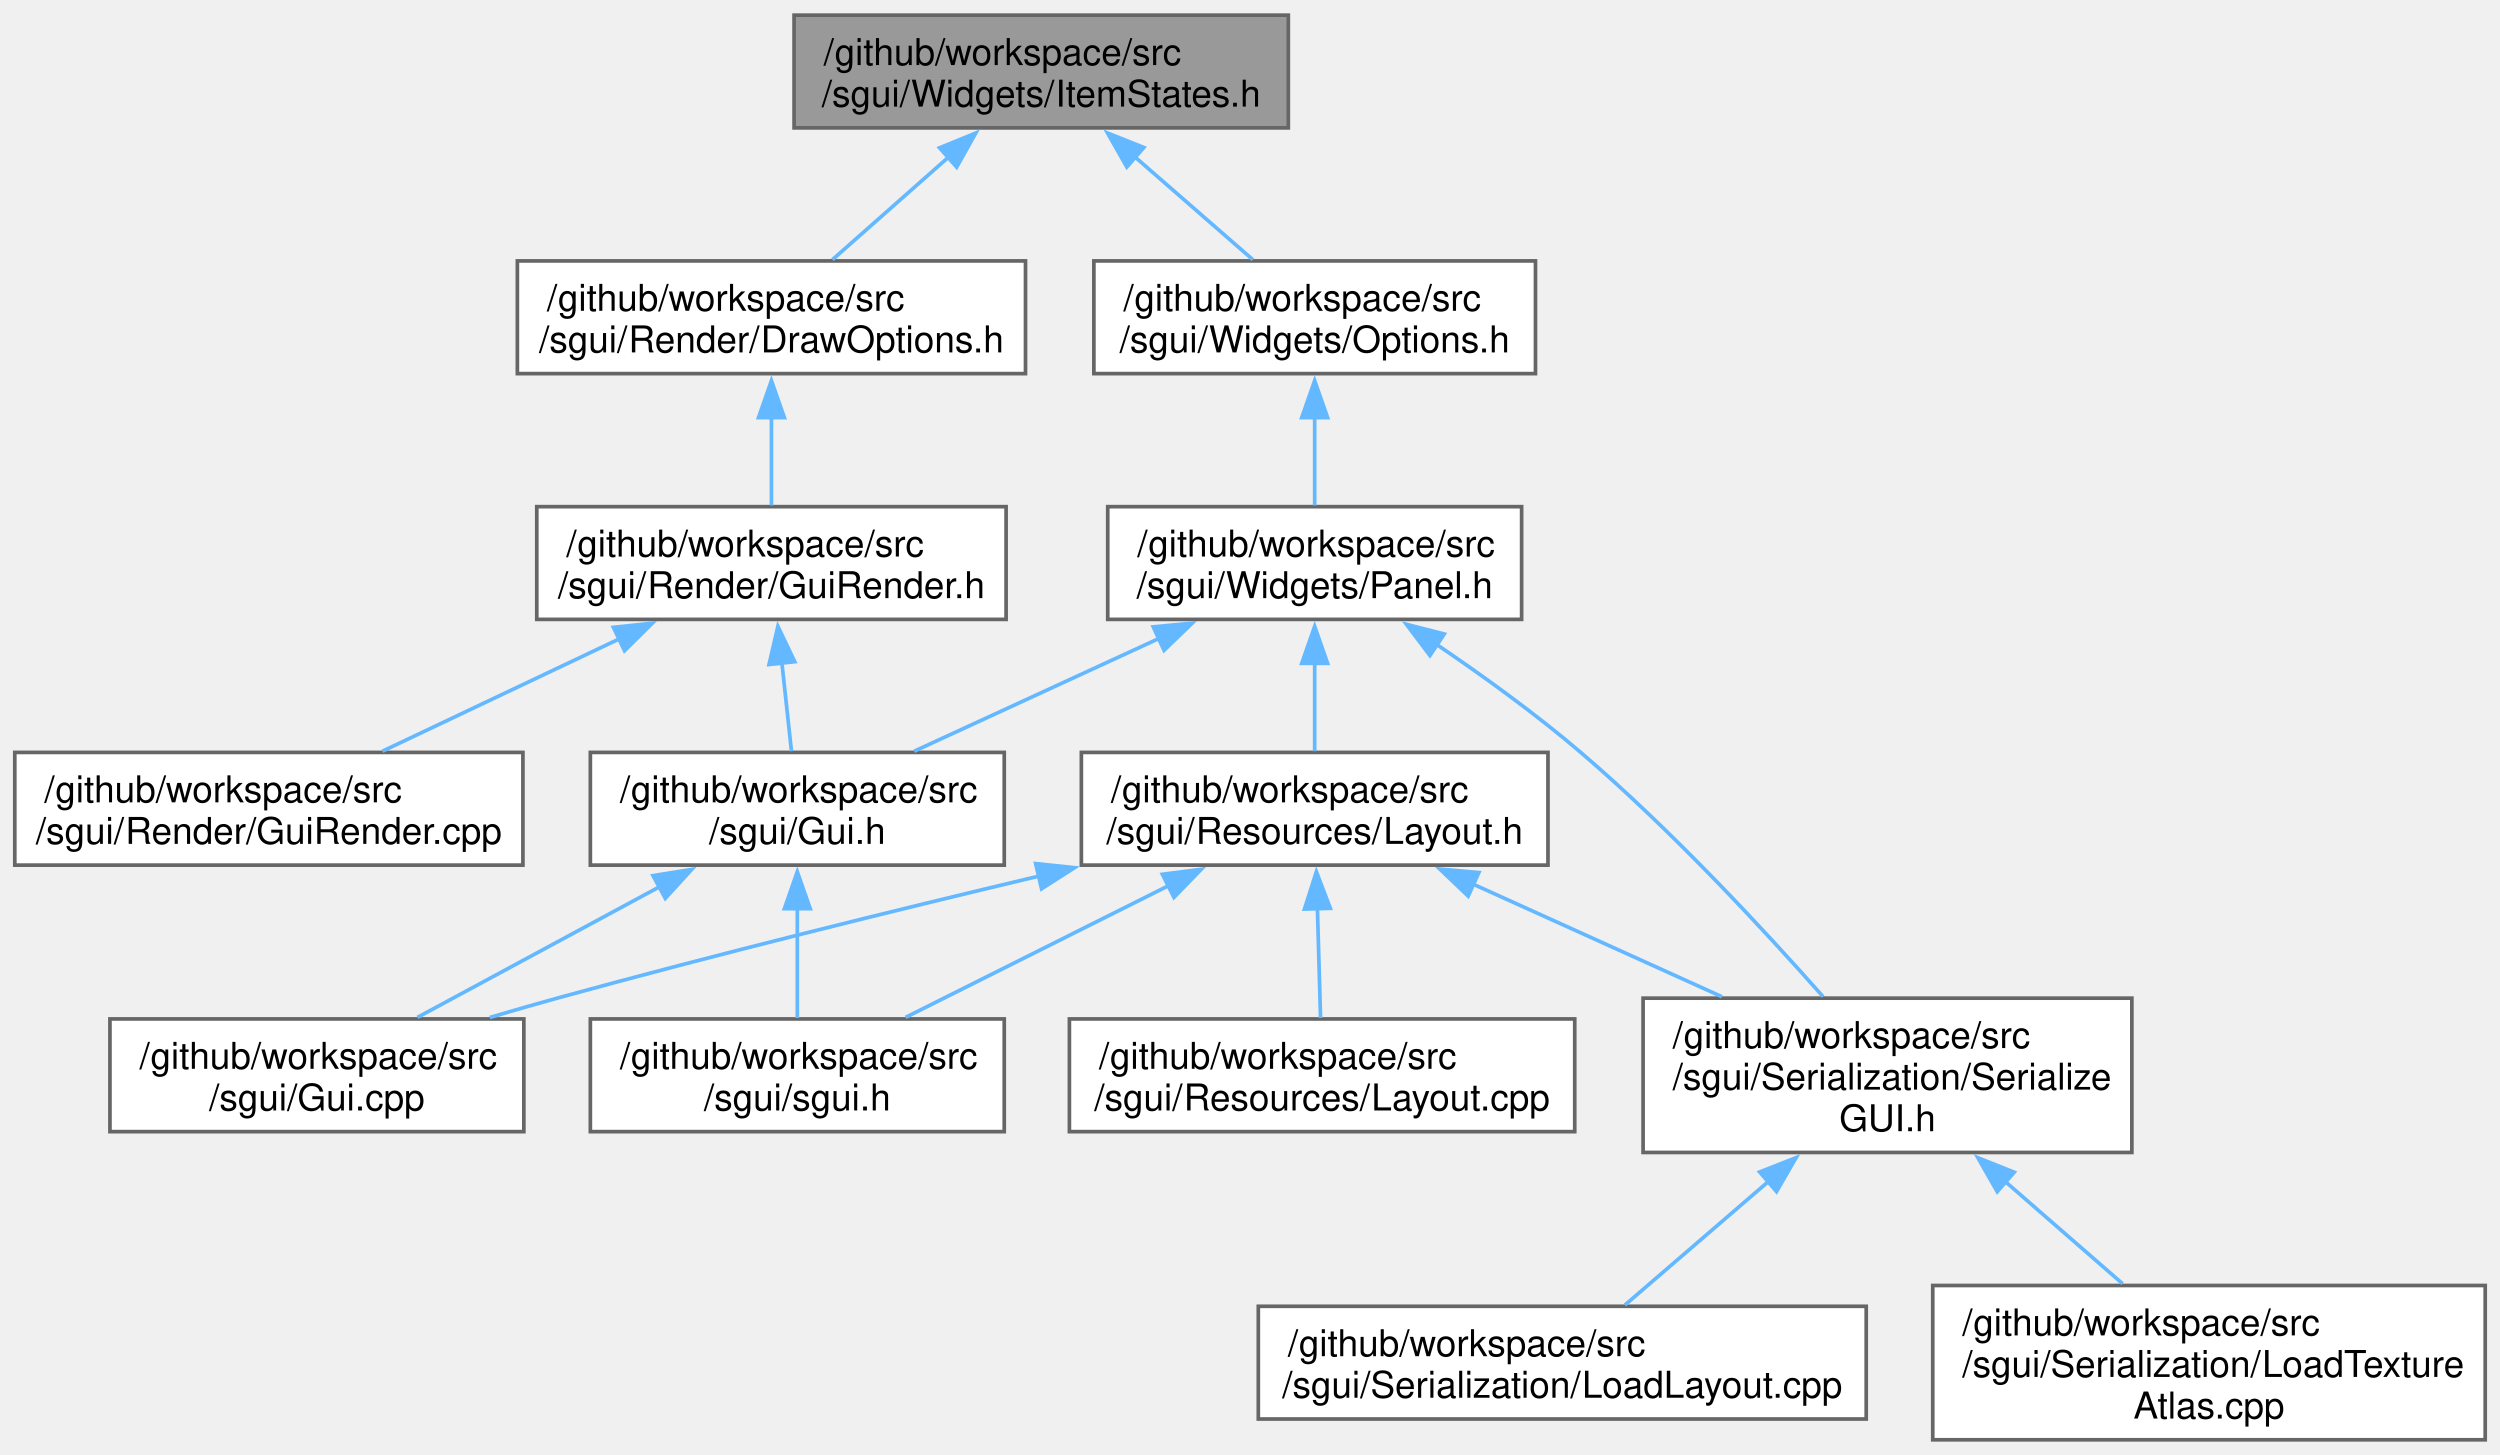
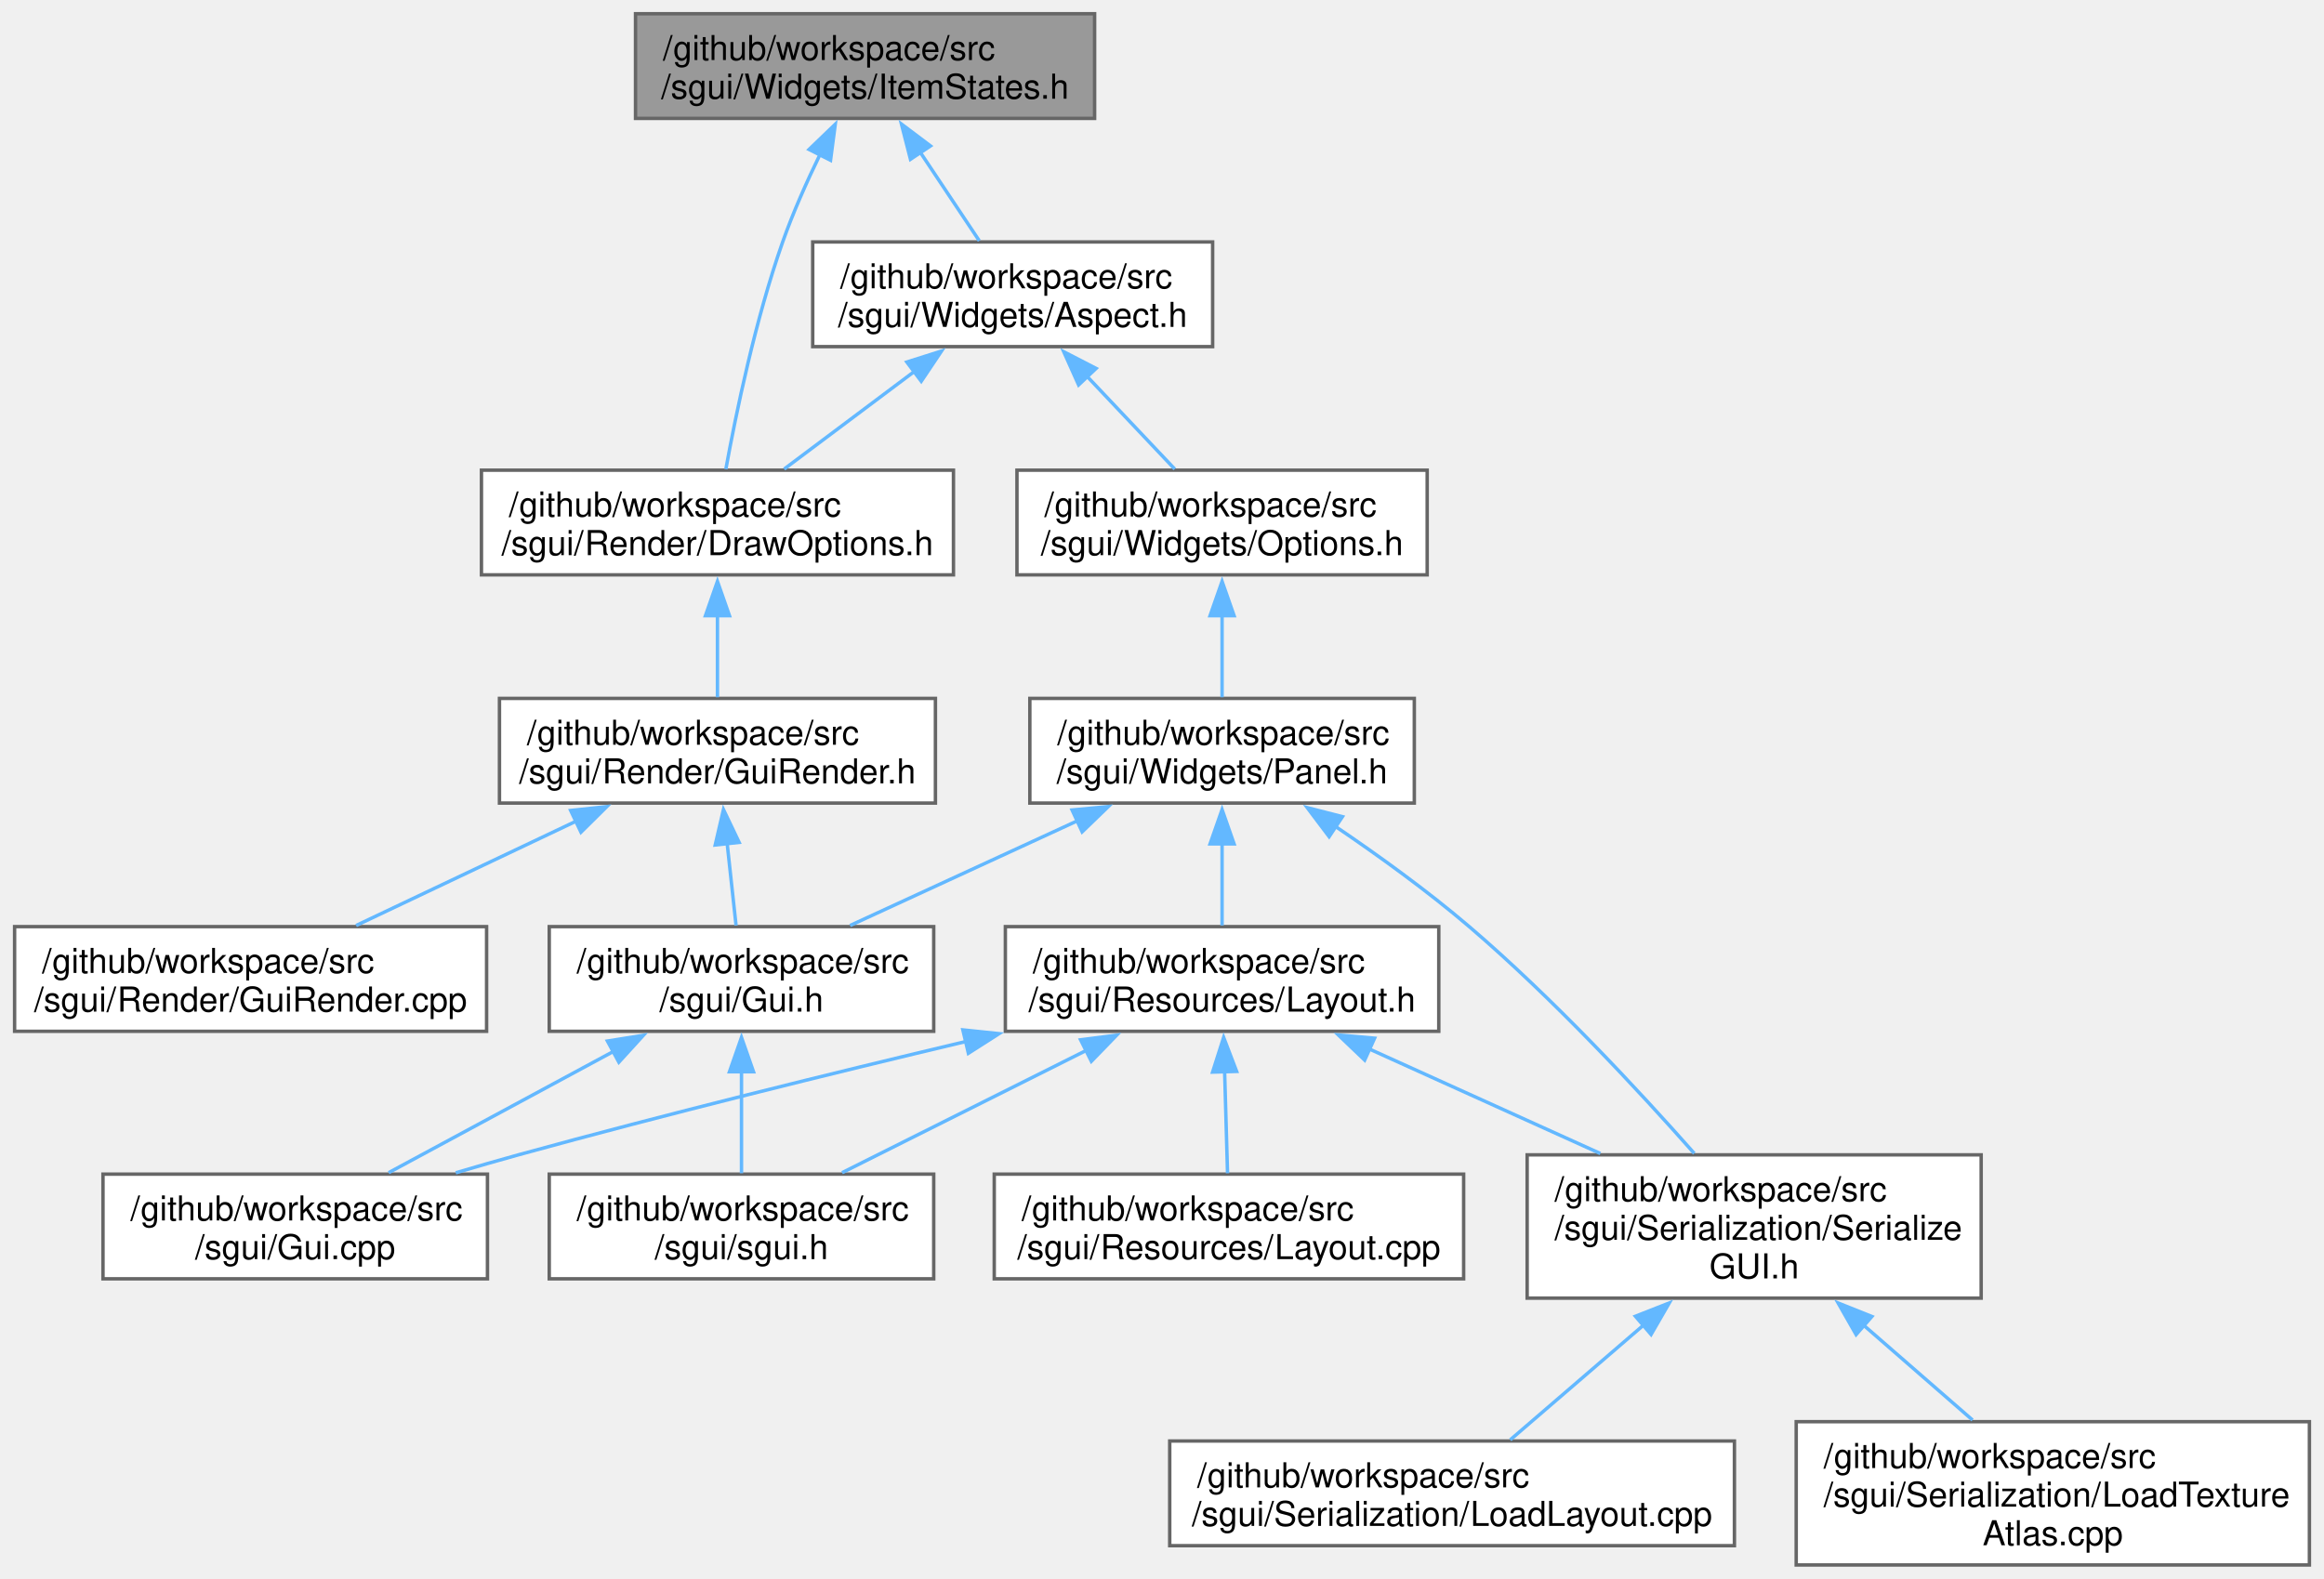
- <svg xmlns="http://www.w3.org/2000/svg" xmlns:xlink="http://www.w3.org/1999/xlink" width="677pt" height="394pt" viewBox="0.00 0.00 676.50 393.50">
-   <g id="graph0" class="graph" transform="scale(1 1) rotate(0) translate(4 389.5)">
+ <svg xmlns="http://www.w3.org/2000/svg" xmlns:xlink="http://www.w3.org/1999/xlink" width="677pt" height="460pt" viewBox="0.00 0.00 676.50 460.00">
+   <g id="graph0" class="graph" transform="scale(1 1) rotate(0) translate(4 456)">
    <g id="Node000001" class="node">
      <g id="a_Node000001">
        <a xlink:title=" ">
-           <polygon fill="#999999" stroke="#666666" points="344.62,-385.5 210.88,-385.5 210.88,-355 344.62,-355 344.62,-385.5" />
-           <text text-anchor="start" x="218.88" y="-372" font-family="Helvetica,sans-Serif" font-size="10.00">/github/workspace/src</text>
-           <text text-anchor="middle" x="277.75" y="-360.75" font-family="Helvetica,sans-Serif" font-size="10.00">/sgui/Widgets/ItemStates.h</text>
+           <polygon fill="#999999" stroke="#666666" points="314.62,-452 180.88,-452 180.88,-421.5 314.62,-421.5 314.62,-452" />
+           <text text-anchor="start" x="188.88" y="-438.5" font-family="Helvetica,sans-Serif" font-size="10.00">/github/workspace/src</text>
+           <text text-anchor="middle" x="247.75" y="-427.25" font-family="Helvetica,sans-Serif" font-size="10.00">/sgui/Widgets/ItemStates.h</text>
        </a>
      </g>
    </g>
    <g id="Node000002" class="node">
      <g id="a_Node000002">
        <a xlink:href="_draw_options_8h.html" target="_top" xlink:title=" ">
          <polygon fill="white" stroke="#666666" points="273.5,-319 136,-319 136,-288.5 273.5,-288.5 273.5,-319" />
          <text text-anchor="start" x="144" y="-305.5" font-family="Helvetica,sans-Serif" font-size="10.00">/github/workspace/src</text>
          <text text-anchor="middle" x="204.75" y="-294.25" font-family="Helvetica,sans-Serif" font-size="10.00">/sgui/Render/DrawOptions.h</text>
        </a>
      </g>
    </g>
    <g id="edge1_Node000001_Node000002" class="edge">
      <g id="a_edge1_Node000001_Node000002">
        <a xlink:title=" ">
-           <path fill="none" stroke="#63b8ff" d="M252.84,-347.24C242.41,-338.03 230.57,-327.56 221.25,-319.33" />
-           <polygon fill="#63b8ff" stroke="#63b8ff" points="250.24,-349.61 260.05,-353.61 254.87,-344.37 250.24,-349.61" />
+           <path fill="none" stroke="#63b8ff" d="M234.64,-411.02C230.76,-403.03 226.75,-394.03 223.75,-385.5 215.81,-362.95 210.18,-335.69 207.2,-319.31" />
+           <polygon fill="#63b8ff" stroke="#63b8ff" points="231.44,-412.45 239.07,-419.8 237.69,-409.3 231.44,-412.45" />
        </a>
      </g>
    </g>
    <g id="Node000008" class="node">
      <g id="a_Node000008">
-         <a xlink:href="_options_8h.html" target="_top" xlink:title=" ">
-           <polygon fill="white" stroke="#666666" points="411.5,-319 292,-319 292,-288.5 411.5,-288.5 411.5,-319" />
-           <text text-anchor="start" x="300" y="-305.5" font-family="Helvetica,sans-Serif" font-size="10.00">/github/workspace/src</text>
-           <text text-anchor="middle" x="351.75" y="-294.25" font-family="Helvetica,sans-Serif" font-size="10.00">/sgui/Widgets/Options.h</text>
+         <a xlink:href="_aspect_8h.html" target="_top" xlink:title=" ">
+           <polygon fill="white" stroke="#666666" points="349,-385.5 232.5,-385.5 232.5,-355 349,-355 349,-385.5" />
+           <text text-anchor="start" x="240.5" y="-372" font-family="Helvetica,sans-Serif" font-size="10.00">/github/workspace/src</text>
+           <text text-anchor="middle" x="290.75" y="-360.75" font-family="Helvetica,sans-Serif" font-size="10.00">/sgui/Widgets/Aspect.h</text>
        </a>
      </g>
    </g>
    <g id="edge7_Node000001_Node000008" class="edge">
      <g id="a_edge7_Node000001_Node000008">
        <a xlink:title=" ">
-           <path fill="none" stroke="#63b8ff" d="M303,-347.24C313.57,-338.03 325.58,-327.56 335.02,-319.33" />
-           <polygon fill="#63b8ff" stroke="#63b8ff" points="300.92,-344.41 295.68,-353.62 305.52,-349.69 300.92,-344.41" />
+           <path fill="none" stroke="#63b8ff" d="M263.72,-411.79C269.54,-403.07 275.92,-393.49 281.03,-385.83" />
+           <polygon fill="#63b8ff" stroke="#63b8ff" points="260.98,-409.59 258.35,-419.85 266.81,-413.48 260.98,-409.59" />
        </a>
      </g>
    </g>
    <g id="Node000003" class="node">
      <g id="a_Node000003">
        <a xlink:href="_gui_render_8h.html" target="_top" xlink:title=" ">
          <polygon fill="white" stroke="#666666" points="268.25,-252.5 141.25,-252.5 141.25,-222 268.25,-222 268.25,-252.5" />
          <text text-anchor="start" x="149.25" y="-239" font-family="Helvetica,sans-Serif" font-size="10.00">/github/workspace/src</text>
          <text text-anchor="middle" x="204.75" y="-227.75" font-family="Helvetica,sans-Serif" font-size="10.00">/sgui/Render/GuiRender.h</text>
        </a>
      </g>
    </g>
    <g id="edge2_Node000002_Node000003" class="edge">
      <g id="a_edge2_Node000002_Node000003">
        <a xlink:title=" ">
          <path fill="none" stroke="#63b8ff" d="M204.75,-276.81C204.75,-268.64 204.75,-259.91 204.75,-252.83" />
          <polygon fill="#63b8ff" stroke="#63b8ff" points="201.25,-276.6 204.75,-286.6 208.25,-276.6 201.25,-276.6" />
        </a>
      </g>
    </g>
    <g id="Node000004" class="node">
      <g id="a_Node000004">
        <a xlink:href="_gui_8h.html" target="_top" xlink:title=" ">
          <polygon fill="white" stroke="#666666" points="267.75,-186 155.75,-186 155.75,-155.5 267.75,-155.5 267.75,-186" />
          <text text-anchor="start" x="163.75" y="-172.5" font-family="Helvetica,sans-Serif" font-size="10.00">/github/workspace/src</text>
          <text text-anchor="middle" x="211.75" y="-161.25" font-family="Helvetica,sans-Serif" font-size="10.00">/sgui/Gui.h</text>
        </a>
      </g>
    </g>
    <g id="edge3_Node000003_Node000004" class="edge">
      <g id="a_edge3_Node000003_Node000004">
        <a xlink:title=" ">
          <path fill="none" stroke="#63b8ff" d="M207.57,-210.31C208.45,-202.14 209.4,-193.41 210.17,-186.33" />
          <polygon fill="#63b8ff" stroke="#63b8ff" points="204.1,-209.79 206.5,-220.11 211.06,-210.55 204.1,-209.79" />
        </a>
      </g>
    </g>
    <g id="Node000007" class="node">
      <g id="a_Node000007">
        <a xlink:href="_gui_render_8cpp.html" target="_top" xlink:title=" ">
          <polygon fill="white" stroke="#666666" points="137.5,-186 0,-186 0,-155.5 137.5,-155.5 137.5,-186" />
          <text text-anchor="start" x="8" y="-172.5" font-family="Helvetica,sans-Serif" font-size="10.00">/github/workspace/src</text>
          <text text-anchor="middle" x="68.75" y="-161.25" font-family="Helvetica,sans-Serif" font-size="10.00">/sgui/Render/GuiRender.cpp</text>
        </a>
      </g>
    </g>
    <g id="edge6_Node000003_Node000007" class="edge">
      <g id="a_edge6_Node000003_Node000007">
        <a xlink:title=" ">
          <path fill="none" stroke="#63b8ff" d="M163.52,-216.7C142.92,-206.93 118.42,-195.31 99.49,-186.33" />
          <polygon fill="#63b8ff" stroke="#63b8ff" points="161.99,-219.84 172.52,-220.97 164.99,-213.52 161.99,-219.84" />
        </a>
      </g>
    </g>
    <g id="Node000005" class="node">
      <g id="a_Node000005">
        <a xlink:href="_gui_8cpp.html" target="_top" xlink:title=" ">
          <polygon fill="white" stroke="#666666" points="137.75,-113.88 25.75,-113.88 25.75,-83.38 137.75,-83.38 137.75,-113.88" />
          <text text-anchor="start" x="33.75" y="-100.38" font-family="Helvetica,sans-Serif" font-size="10.00">/github/workspace/src</text>
          <text text-anchor="middle" x="81.75" y="-89.12" font-family="Helvetica,sans-Serif" font-size="10.00">/sgui/Gui.cpp</text>
        </a>
      </g>
    </g>
    <g id="edge4_Node000004_Node000005" class="edge">
      <g id="a_edge4_Node000004_Node000005">
        <a xlink:title=" ">
          <path fill="none" stroke="#63b8ff" d="M174.37,-149.59C153.49,-138.32 127.94,-124.54 108.97,-114.31" />
          <polygon fill="#63b8ff" stroke="#63b8ff" points="172.7,-152.66 183.17,-154.33 176.03,-146.5 172.7,-152.66" />
        </a>
      </g>
    </g>
    <g id="Node000006" class="node">
      <g id="a_Node000006">
        <a xlink:href="sgui_8h.html" target="_top" xlink:title=" ">
          <polygon fill="white" stroke="#666666" points="267.75,-113.88 155.75,-113.88 155.75,-83.38 267.75,-83.38 267.75,-113.88" />
          <text text-anchor="start" x="163.75" y="-100.38" font-family="Helvetica,sans-Serif" font-size="10.00">/github/workspace/src</text>
          <text text-anchor="middle" x="211.75" y="-89.12" font-family="Helvetica,sans-Serif" font-size="10.00">/sgui/sgui.h</text>
        </a>
      </g>
    </g>
    <g id="edge5_Node000004_Node000006" class="edge">
      <g id="a_edge5_Node000004_Node000006">
        <a xlink:title=" ">
          <path fill="none" stroke="#63b8ff" d="M211.75,-143.77C211.75,-133.76 211.75,-122.69 211.75,-114.14" />
          <polygon fill="#63b8ff" stroke="#63b8ff" points="208.25,-143.71 211.75,-153.71 215.25,-143.71 208.25,-143.71" />
        </a>
      </g>
    </g>
+     <g id="edge8_Node000008_Node000002" class="edge">
+       <g id="a_edge8_Node000008_Node000002">
+         <a xlink:title=" ">
+           <path fill="none" stroke="#63b8ff" d="M262.14,-347.79C249.68,-338.44 235.39,-327.73 224.19,-319.33" />
+           <polygon fill="#63b8ff" stroke="#63b8ff" points="259.92,-350.51 270.02,-353.71 264.12,-344.91 259.92,-350.51" />
+         </a>
+       </g>
+     </g>
    <g id="Node000009" class="node">
      <g id="a_Node000009">
+         <a xlink:href="_options_8h.html" target="_top" xlink:title=" ">
+           <polygon fill="white" stroke="#666666" points="411.5,-319 292,-319 292,-288.5 411.5,-288.5 411.5,-319" />
+           <text text-anchor="start" x="300" y="-305.5" font-family="Helvetica,sans-Serif" font-size="10.00">/github/workspace/src</text>
+           <text text-anchor="middle" x="351.75" y="-294.25" font-family="Helvetica,sans-Serif" font-size="10.00">/sgui/Widgets/Options.h</text>
+         </a>
+       </g>
+     </g>
+     <g id="edge9_Node000008_Node000009" class="edge">
+       <g id="a_edge9_Node000008_Node000009">
+         <a xlink:title=" ">
+           <path fill="none" stroke="#63b8ff" d="M312.35,-346.41C320.87,-337.4 330.41,-327.32 337.96,-319.33" />
+           <polygon fill="#63b8ff" stroke="#63b8ff" points="309.96,-343.84 305.63,-353.51 315.05,-348.65 309.96,-343.84" />
+         </a>
+       </g>
+     </g>
+     <g id="Node000010" class="node">
+       <g id="a_Node000010">
        <a xlink:href="_panel_8h.html" target="_top" xlink:title=" ">
          <polygon fill="white" stroke="#666666" points="407.75,-252.5 295.75,-252.5 295.75,-222 407.75,-222 407.75,-252.5" />
          <text text-anchor="start" x="303.75" y="-239" font-family="Helvetica,sans-Serif" font-size="10.00">/github/workspace/src</text>
          <text text-anchor="middle" x="351.75" y="-227.75" font-family="Helvetica,sans-Serif" font-size="10.00">/sgui/Widgets/Panel.h</text>
        </a>
      </g>
    </g>
-     <g id="edge8_Node000008_Node000009" class="edge">
-       <g id="a_edge8_Node000008_Node000009">
+     <g id="edge10_Node000009_Node000010" class="edge">
+       <g id="a_edge10_Node000009_Node000010">
        <a xlink:title=" ">
          <path fill="none" stroke="#63b8ff" d="M351.75,-276.81C351.75,-268.64 351.75,-259.91 351.75,-252.83" />
          <polygon fill="#63b8ff" stroke="#63b8ff" points="348.25,-276.6 351.75,-286.6 355.25,-276.6 348.25,-276.6" />
        </a>
      </g>
    </g>
-     <g id="edge9_Node000009_Node000004" class="edge">
-       <g id="a_edge9_Node000009_Node000004">
+     <g id="edge11_Node000010_Node000004" class="edge">
+       <g id="a_edge11_Node000010_Node000004">
        <a xlink:title=" ">
          <path fill="none" stroke="#63b8ff" d="M309.6,-216.83C288.33,-207.03 262.97,-195.35 243.39,-186.33" />
          <polygon fill="#63b8ff" stroke="#63b8ff" points="308.06,-219.98 318.61,-220.98 310.99,-213.62 308.06,-219.98" />
        </a>
      </g>
    </g>
-     <g id="Node000010" class="node">
-       <g id="a_Node000010">
+     <g id="Node000011" class="node">
+       <g id="a_Node000011">
        <a xlink:href="_layout_8h.html" target="_top" xlink:title=" ">
          <polygon fill="white" stroke="#666666" points="414.88,-186 288.62,-186 288.62,-155.5 414.88,-155.5 414.88,-186" />
          <text text-anchor="start" x="296.62" y="-172.5" font-family="Helvetica,sans-Serif" font-size="10.00">/github/workspace/src</text>
          <text text-anchor="middle" x="351.75" y="-161.25" font-family="Helvetica,sans-Serif" font-size="10.00">/sgui/Resources/Layout.h</text>
        </a>
      </g>
    </g>
-     <g id="edge10_Node000009_Node000010" class="edge">
-       <g id="a_edge10_Node000009_Node000010">
+     <g id="edge12_Node000010_Node000011" class="edge">
+       <g id="a_edge12_Node000010_Node000011">
        <a xlink:title=" ">
          <path fill="none" stroke="#63b8ff" d="M351.75,-210.31C351.75,-202.14 351.75,-193.41 351.75,-186.33" />
          <polygon fill="#63b8ff" stroke="#63b8ff" points="348.25,-210.1 351.75,-220.1 355.25,-210.1 348.25,-210.1" />
        </a>
      </g>
    </g>
-     <g id="Node000012" class="node">
-       <g id="a_Node000012">
+     <g id="Node000013" class="node">
+       <g id="a_Node000013">
        <a xlink:href="_serialize_g_u_i_8h.html" target="_top" xlink:title=" ">
          <polygon fill="white" stroke="#666666" points="572.88,-119.5 440.62,-119.5 440.62,-77.75 572.88,-77.75 572.88,-119.5" />
          <text text-anchor="start" x="448.62" y="-106" font-family="Helvetica,sans-Serif" font-size="10.00">/github/workspace/src</text>
          <text text-anchor="start" x="448.62" y="-94.75" font-family="Helvetica,sans-Serif" font-size="10.00">/sgui/Serialization/Serialize</text>
          <text text-anchor="middle" x="506.75" y="-83.5" font-family="Helvetica,sans-Serif" font-size="10.00">GUI.h</text>
        </a>
      </g>
    </g>
-     <g id="edge17_Node000009_Node000012" class="edge">
-       <g id="a_edge17_Node000009_Node000012">
+     <g id="edge19_Node000010_Node000013" class="edge">
+       <g id="a_edge19_Node000010_Node000013">
        <a xlink:title=" ">
          <path fill="none" stroke="#63b8ff" d="M384.58,-215.33C397.23,-206.76 411.56,-196.42 423.75,-186 448.09,-165.19 473.18,-138.16 489.31,-119.92" />
          <polygon fill="#63b8ff" stroke="#63b8ff" points="382.94,-212.21 376.56,-220.67 386.82,-218.04 382.94,-212.21" />
        </a>
      </g>
    </g>
-     <g id="edge11_Node000010_Node000005" class="edge">
-       <g id="a_edge11_Node000010_Node000005">
+     <g id="edge13_Node000011_Node000005" class="edge">
+       <g id="a_edge13_Node000011_Node000005">
        <a xlink:title=" ">
          <path fill="none" stroke="#63b8ff" d="M277.25,-152.56C238.25,-143.29 189.77,-131.34 146.75,-119.5 140.83,-117.87 134.64,-116.08 128.52,-114.27" />
          <polygon fill="#63b8ff" stroke="#63b8ff" points="276.24,-155.91 286.78,-154.81 277.85,-149.1 276.24,-155.91" />
        </a>
      </g>
    </g>
-     <g id="edge16_Node000010_Node000006" class="edge">
-       <g id="a_edge16_Node000010_Node000006">
+     <g id="edge18_Node000011_Node000006" class="edge">
+       <g id="a_edge18_Node000011_Node000006">
        <a xlink:title=" ">
          <path fill="none" stroke="#63b8ff" d="M312.11,-149.89C289.51,-138.57 261.68,-124.63 241.06,-114.31" />
          <polygon fill="#63b8ff" stroke="#63b8ff" points="310.54,-153.02 321.05,-154.37 313.67,-146.76 310.54,-153.02" />
        </a>
      </g>
    </g>
-     <g id="Node000011" class="node">
-       <g id="a_Node000011">
+     <g id="Node000012" class="node">
+       <g id="a_Node000012">
        <a xlink:href="_layout_8cpp.html" target="_top" xlink:title=" ">
          <polygon fill="white" stroke="#666666" points="422.12,-113.88 285.38,-113.88 285.38,-83.38 422.12,-83.38 422.12,-113.88" />
          <text text-anchor="start" x="293.38" y="-100.38" font-family="Helvetica,sans-Serif" font-size="10.00">/github/workspace/src</text>
          <text text-anchor="middle" x="353.75" y="-89.12" font-family="Helvetica,sans-Serif" font-size="10.00">/sgui/Resources/Layout.cpp</text>
        </a>
      </g>
    </g>
-     <g id="edge12_Node000010_Node000011" class="edge">
-       <g id="a_edge12_Node000010_Node000011">
+     <g id="edge14_Node000011_Node000012" class="edge">
+       <g id="a_edge14_Node000011_Node000012">
        <a xlink:title=" ">
          <path fill="none" stroke="#63b8ff" d="M352.49,-143.77C352.78,-133.76 353.09,-122.69 353.34,-114.14" />
          <polygon fill="#63b8ff" stroke="#63b8ff" points="348.99,-143.61 352.21,-153.71 355.99,-143.81 348.99,-143.61" />
        </a>
      </g>
    </g>
-     <g id="edge13_Node000010_Node000012" class="edge">
-       <g id="a_edge13_Node000010_Node000012">
+     <g id="edge15_Node000011_Node000013" class="edge">
+       <g id="a_edge15_Node000011_Node000013">
        <a xlink:title=" ">
          <path fill="none" stroke="#63b8ff" d="M394.47,-150.42C415.44,-140.93 440.71,-129.5 461.95,-119.89" />
          <polygon fill="#63b8ff" stroke="#63b8ff" points="393.29,-147.11 385.62,-154.43 396.18,-153.49 393.29,-147.11" />
        </a>
      </g>
    </g>
-     <g id="Node000013" class="node">
-       <g id="a_Node000013">
+     <g id="Node000014" class="node">
+       <g id="a_Node000014">
        <a xlink:href="_load_layout_8cpp.html" target="_top" xlink:title=" ">
          <polygon fill="white" stroke="#666666" points="501,-36.12 336.5,-36.12 336.5,-5.62 501,-5.62 501,-36.12" />
          <text text-anchor="start" x="344.5" y="-22.62" font-family="Helvetica,sans-Serif" font-size="10.00">/github/workspace/src</text>
          <text text-anchor="middle" x="418.75" y="-11.38" font-family="Helvetica,sans-Serif" font-size="10.00">/sgui/Serialization/LoadLayout.cpp</text>
        </a>
      </g>
    </g>
-     <g id="edge14_Node000012_Node000013" class="edge">
-       <g id="a_edge14_Node000012_Node000013">
+     <g id="edge16_Node000013_Node000014" class="edge">
+       <g id="a_edge16_Node000013_Node000014">
        <a xlink:title=" ">
          <path fill="none" stroke="#63b8ff" d="M474.76,-70.09C461.54,-58.71 446.76,-45.98 435.7,-36.46" />
          <polygon fill="#63b8ff" stroke="#63b8ff" points="472.16,-72.47 482.02,-76.34 476.72,-67.16 472.16,-72.47" />
        </a>
      </g>
    </g>
-     <g id="Node000014" class="node">
-       <g id="a_Node000014">
+     <g id="Node000015" class="node">
+       <g id="a_Node000015">
        <a xlink:href="_load_texture_atlas_8cpp.html" target="_top" xlink:title=" ">
          <polygon fill="white" stroke="#666666" points="668.5,-41.75 519,-41.75 519,0 668.5,0 668.5,-41.75" />
          <text text-anchor="start" x="527" y="-28.25" font-family="Helvetica,sans-Serif" font-size="10.00">/github/workspace/src</text>
          <text text-anchor="start" x="527" y="-17" font-family="Helvetica,sans-Serif" font-size="10.00">/sgui/Serialization/LoadTexture</text>
          <text text-anchor="middle" x="593.75" y="-5.75" font-family="Helvetica,sans-Serif" font-size="10.00">Atlas.cpp</text>
        </a>
      </g>
    </g>
-     <g id="edge15_Node000012_Node000014" class="edge">
-       <g id="a_edge15_Node000012_Node000014">
+     <g id="edge17_Node000013_Node000015" class="edge">
+       <g id="a_edge17_Node000013_Node000015">
        <a xlink:title=" ">
          <path fill="none" stroke="#63b8ff" d="M538.61,-69.89C549.12,-60.73 560.61,-50.73 570.37,-42.23" />
          <polygon fill="#63b8ff" stroke="#63b8ff" points="536.45,-67.13 531.21,-76.33 541.05,-72.4 536.45,-67.13" />
        </a>
      </g>
    </g>
  </g>
</svg>
